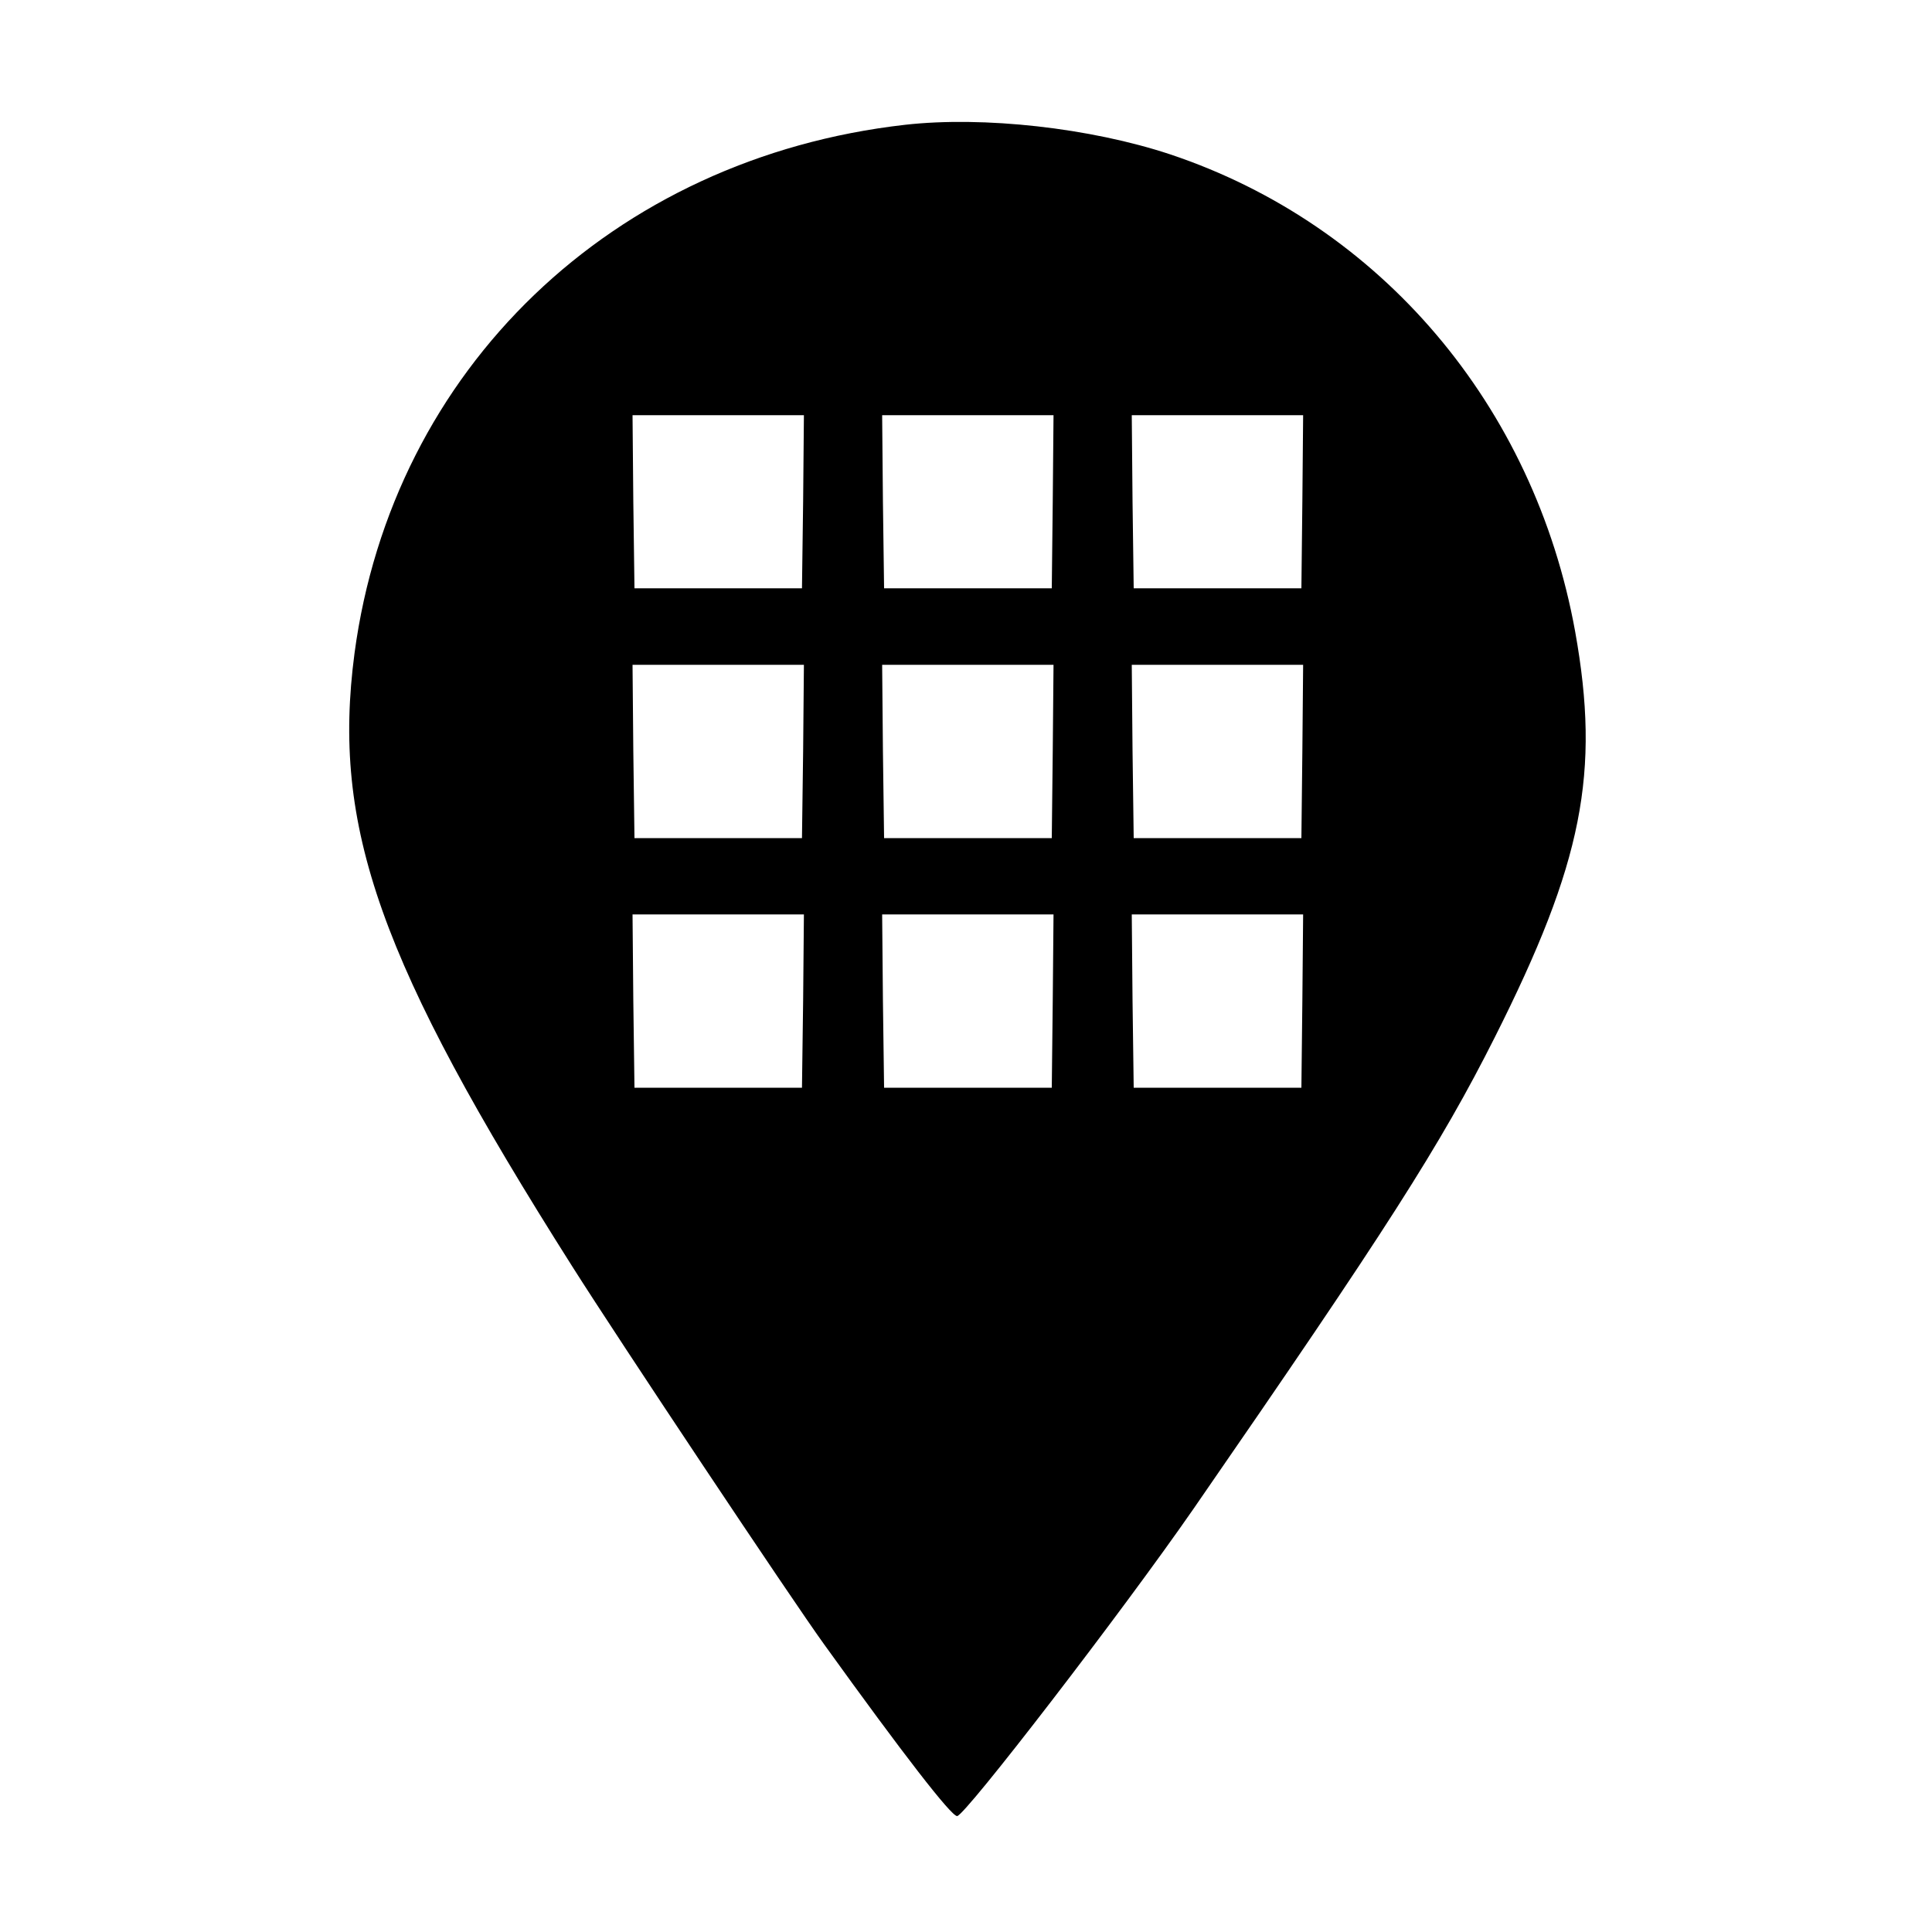
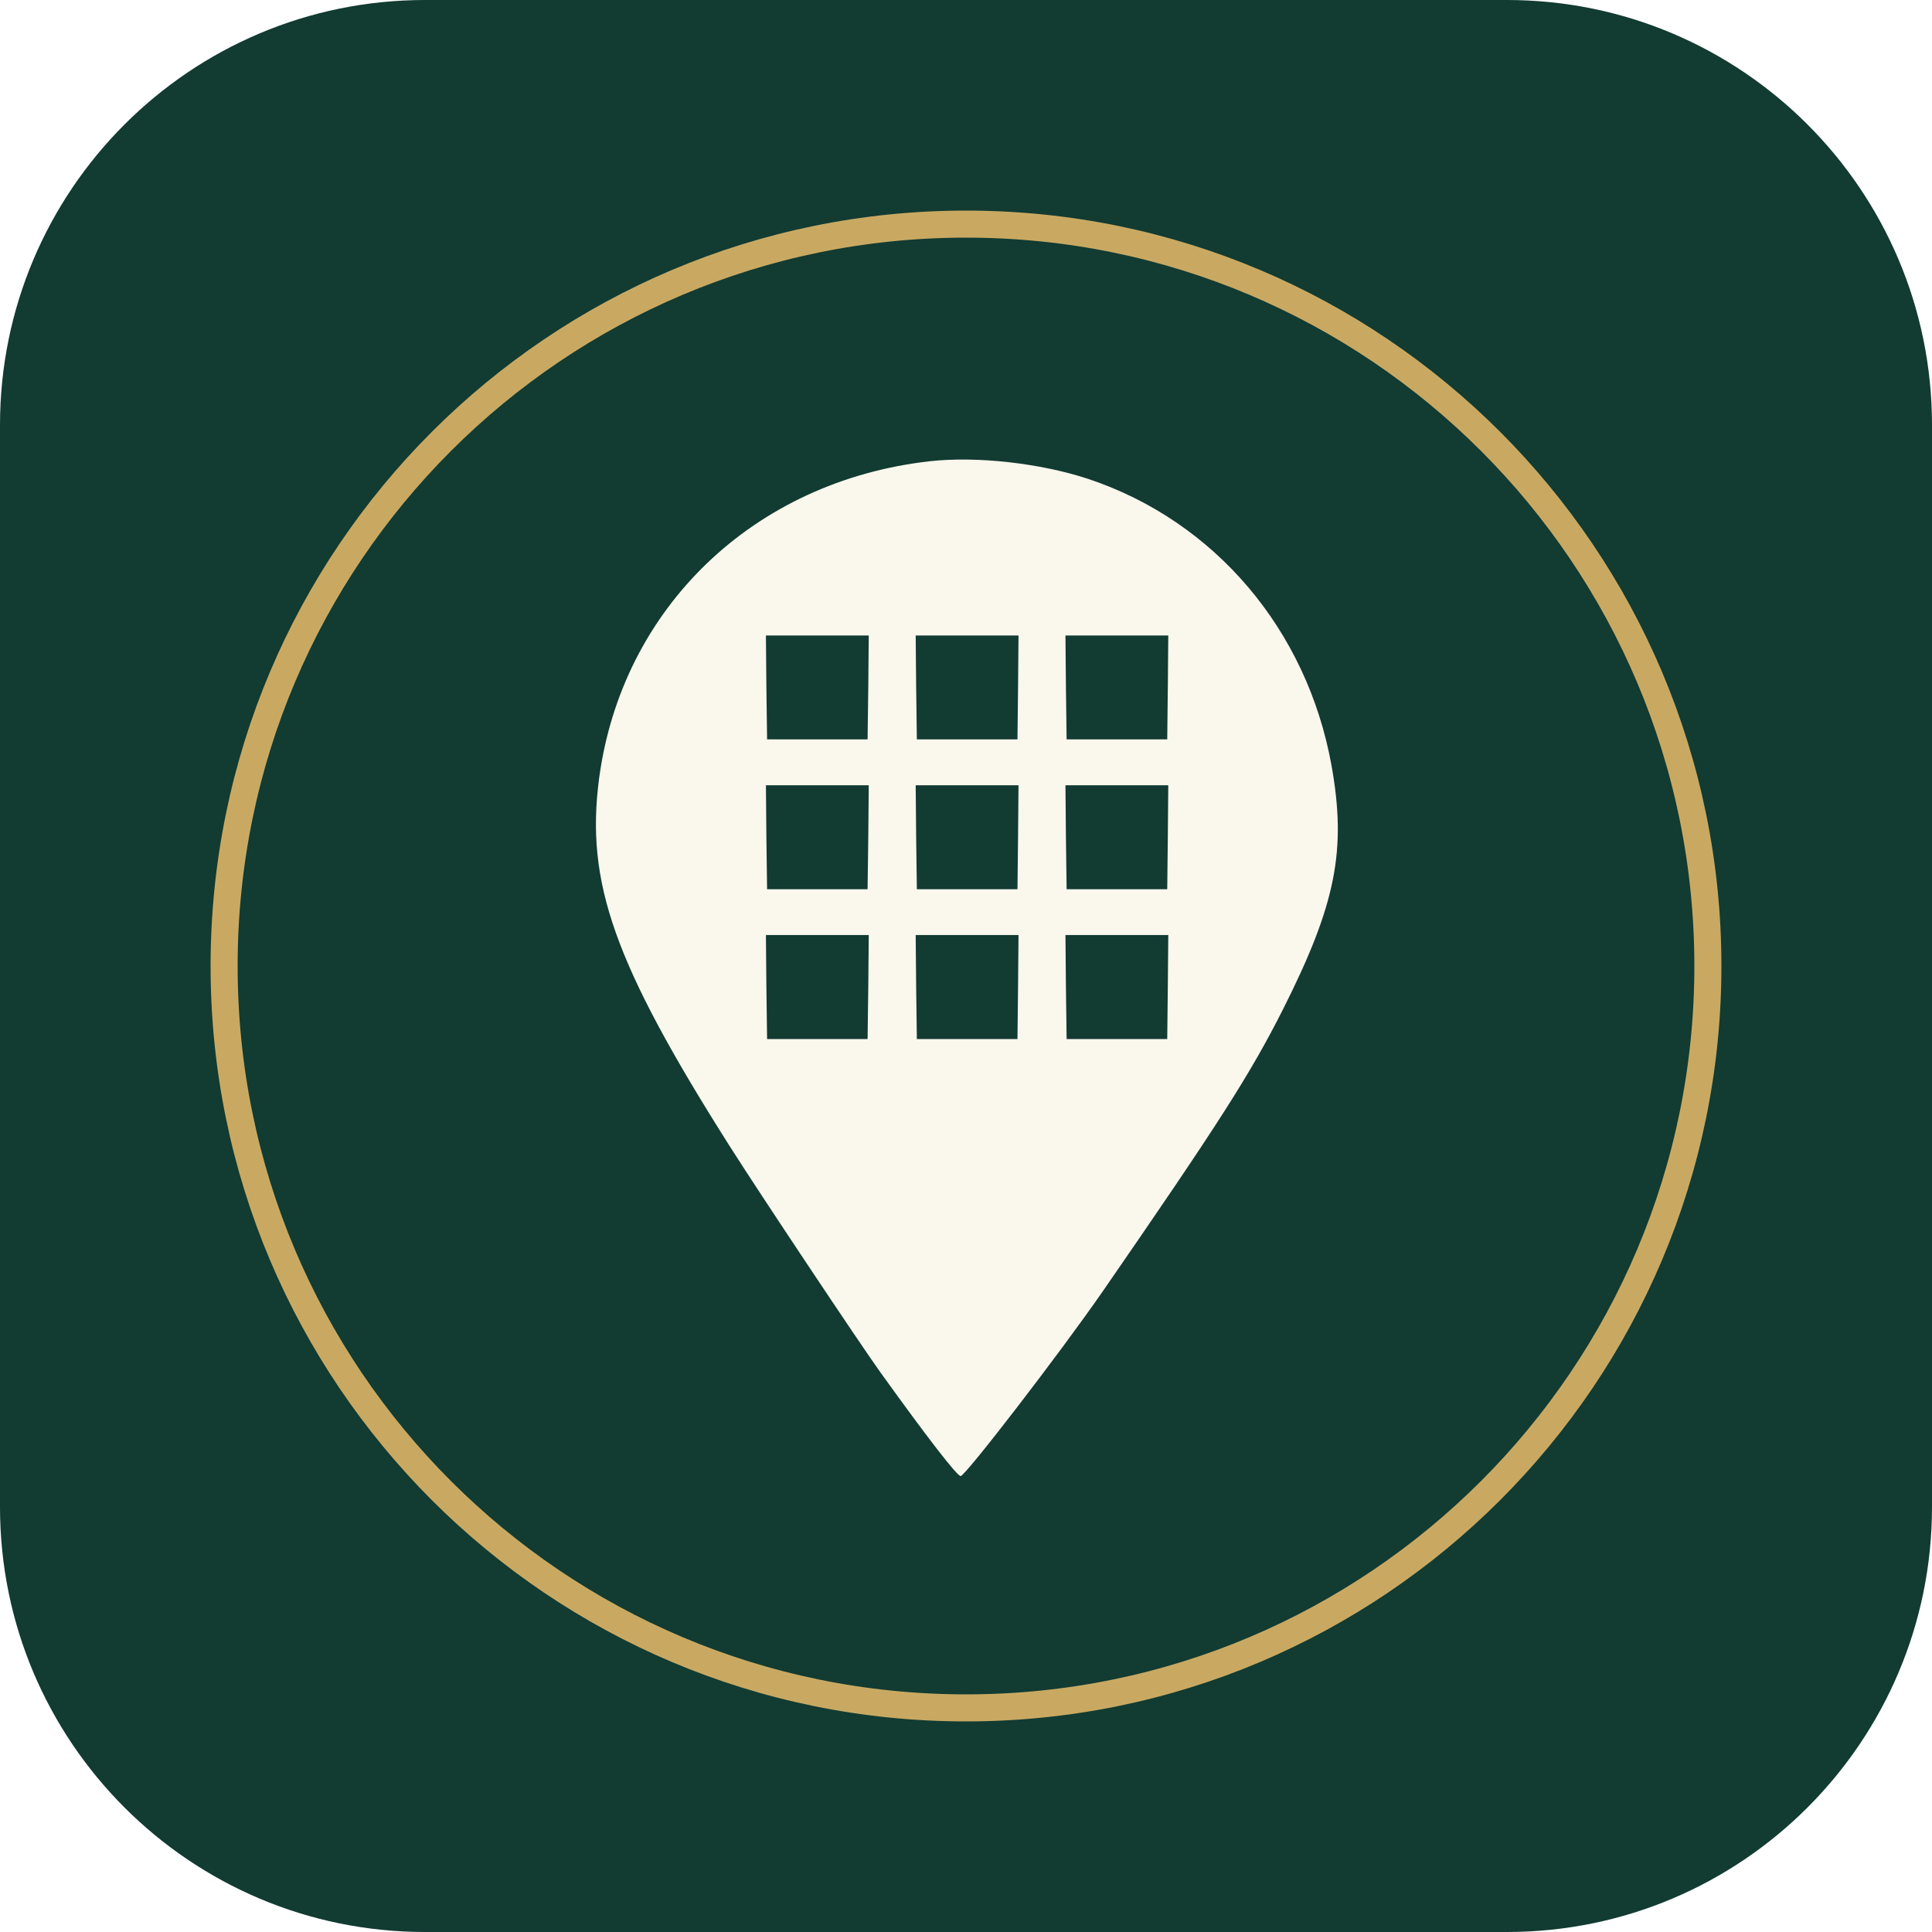
<svg xmlns="http://www.w3.org/2000/svg" viewBox="0 0 100 100">
-   <path fill="currentColor" d="M46.84,6.46 C31.70,8.18 20.32,19.09 18.35,33.81 C17.16,42.80 19.64,49.80 29.62,65.55 C32.05,69.39 40.99,82.81 42.67,85.13 C46.78,90.84 49.23,94.00 49.54,94.00 C49.94,94.00 58.08,83.43 61.78,78.09 C71.75,63.66 74.55,59.29 77.37,53.69 C81.92,44.65 82.84,40.00 81.53,32.69 C79.41,20.98 71.46,11.63 60.57,7.99 C56.44,6.62 50.91,6.00 46.84,6.46 Z M41.57,25.96 L41.51,30.45 L37.18,30.45 L32.84,30.45 L32.78,25.96 L32.74,21.49 L37.18,21.49 L41.61,21.49 L41.57,25.96 Z M54.49,25.96 L54.44,30.45 L50.10,30.45 L45.76,30.45 L45.70,25.96 L45.66,21.49 L50.10,21.49 L54.53,21.49 L54.49,25.96 Z M67.41,25.96 L67.36,30.45 L63.02,30.45 L58.68,30.45 L58.62,25.96 L58.58,21.49 L63.02,21.49 L67.45,21.49 L67.41,25.96 Z M41.57,38.88 L41.51,43.38 L37.18,43.38 L32.84,43.38 L32.78,38.88 L32.74,34.41 L37.18,34.41 L41.61,34.41 L41.57,38.88 Z M54.49,38.88 L54.44,43.38 L50.10,43.38 L45.76,43.38 L45.70,38.88 L45.66,34.41 L50.10,34.41 L54.53,34.41 L54.49,38.88 Z M67.41,38.88 L67.36,43.38 L63.02,43.38 L58.68,43.38 L58.62,38.88 L58.58,34.41 L63.02,34.41 L67.45,34.41 L67.41,38.88 Z M41.57,51.80 L41.51,56.30 L37.18,56.30 L32.84,56.30 L32.78,51.80 L32.74,47.33 L37.18,47.33 L41.61,47.33 L41.57,51.80 Z M54.49,51.80 L54.44,56.30 L50.10,56.30 L45.76,56.30 L45.70,51.80 L45.66,47.33 L50.10,47.33 L54.53,47.33 L54.49,51.80 Z M67.41,51.80 L67.36,56.30 L63.02,56.30 L58.68,56.30 L58.62,51.80 L58.58,47.33 L63.02,47.33 L67.45,47.33 L67.41,51.80 Z" />
+   <rect width="100" height="100" rx="22" fill="#123b32" />
+   <circle cx="50" cy="50" r="38.4" fill="none" stroke="#C9A962" stroke-width="1.4" />
+   <path fill="#FAF7ED" transform="translate(20 20) scale(0.6)" d="M46.84,6.46 C31.70,8.18 20.32,19.09 18.35,33.81 C17.16,42.80 19.64,49.80 29.62,65.55 C32.05,69.39 40.99,82.81 42.67,85.13 C46.78,90.84 49.23,94.00 49.54,94.00 C49.94,94.00 58.08,83.43 61.78,78.09 C71.75,63.66 74.55,59.29 77.37,53.69 C81.92,44.65 82.84,40.00 81.53,32.69 C79.41,20.98 71.46,11.63 60.57,7.99 C56.44,6.62 50.91,6.00 46.84,6.46 Z M41.57,25.96 L41.51,30.45 L37.18,30.45 L32.84,30.45 L32.78,25.96 L32.74,21.49 L37.18,21.49 L41.61,21.49 L41.57,25.96 Z M54.49,25.96 L54.44,30.45 L50.10,30.45 L45.76,30.45 L45.70,25.96 L45.66,21.49 L50.10,21.49 L54.53,21.49 L54.49,25.96 Z M67.41,25.96 L67.36,30.45 L63.02,30.45 L58.68,30.45 L58.62,25.96 L58.58,21.49 L63.02,21.49 L67.45,21.49 L67.41,25.96 Z M41.57,38.88 L41.51,43.38 L37.18,43.38 L32.84,43.38 L32.78,38.88 L32.74,34.41 L37.18,34.41 L41.61,34.41 L41.57,38.88 Z M54.49,38.88 L54.44,43.38 L50.10,43.38 L45.76,43.38 L45.70,38.88 L45.66,34.41 L50.10,34.41 L54.53,34.41 L54.49,38.88 Z M67.41,38.88 L67.36,43.38 L63.02,43.38 L58.68,43.38 L58.62,38.88 L58.58,34.41 L63.02,34.41 L67.45,34.41 L67.41,38.88 Z M41.57,51.80 L41.51,56.30 L37.18,56.30 L32.84,56.30 L32.78,51.80 L32.74,47.33 L37.18,47.33 L41.61,47.33 L41.57,51.80 Z M54.49,51.80 L54.44,56.30 L50.10,56.30 L45.76,56.30 L45.70,51.80 L45.66,47.33 L50.10,47.33 L54.53,47.33 L54.49,51.80 Z M67.41,51.80 L67.36,56.30 L63.02,56.30 L58.68,56.30 L58.62,51.80 L58.58,47.33 L63.02,47.33 L67.45,47.33 L67.41,51.80 Z" />
</svg>
